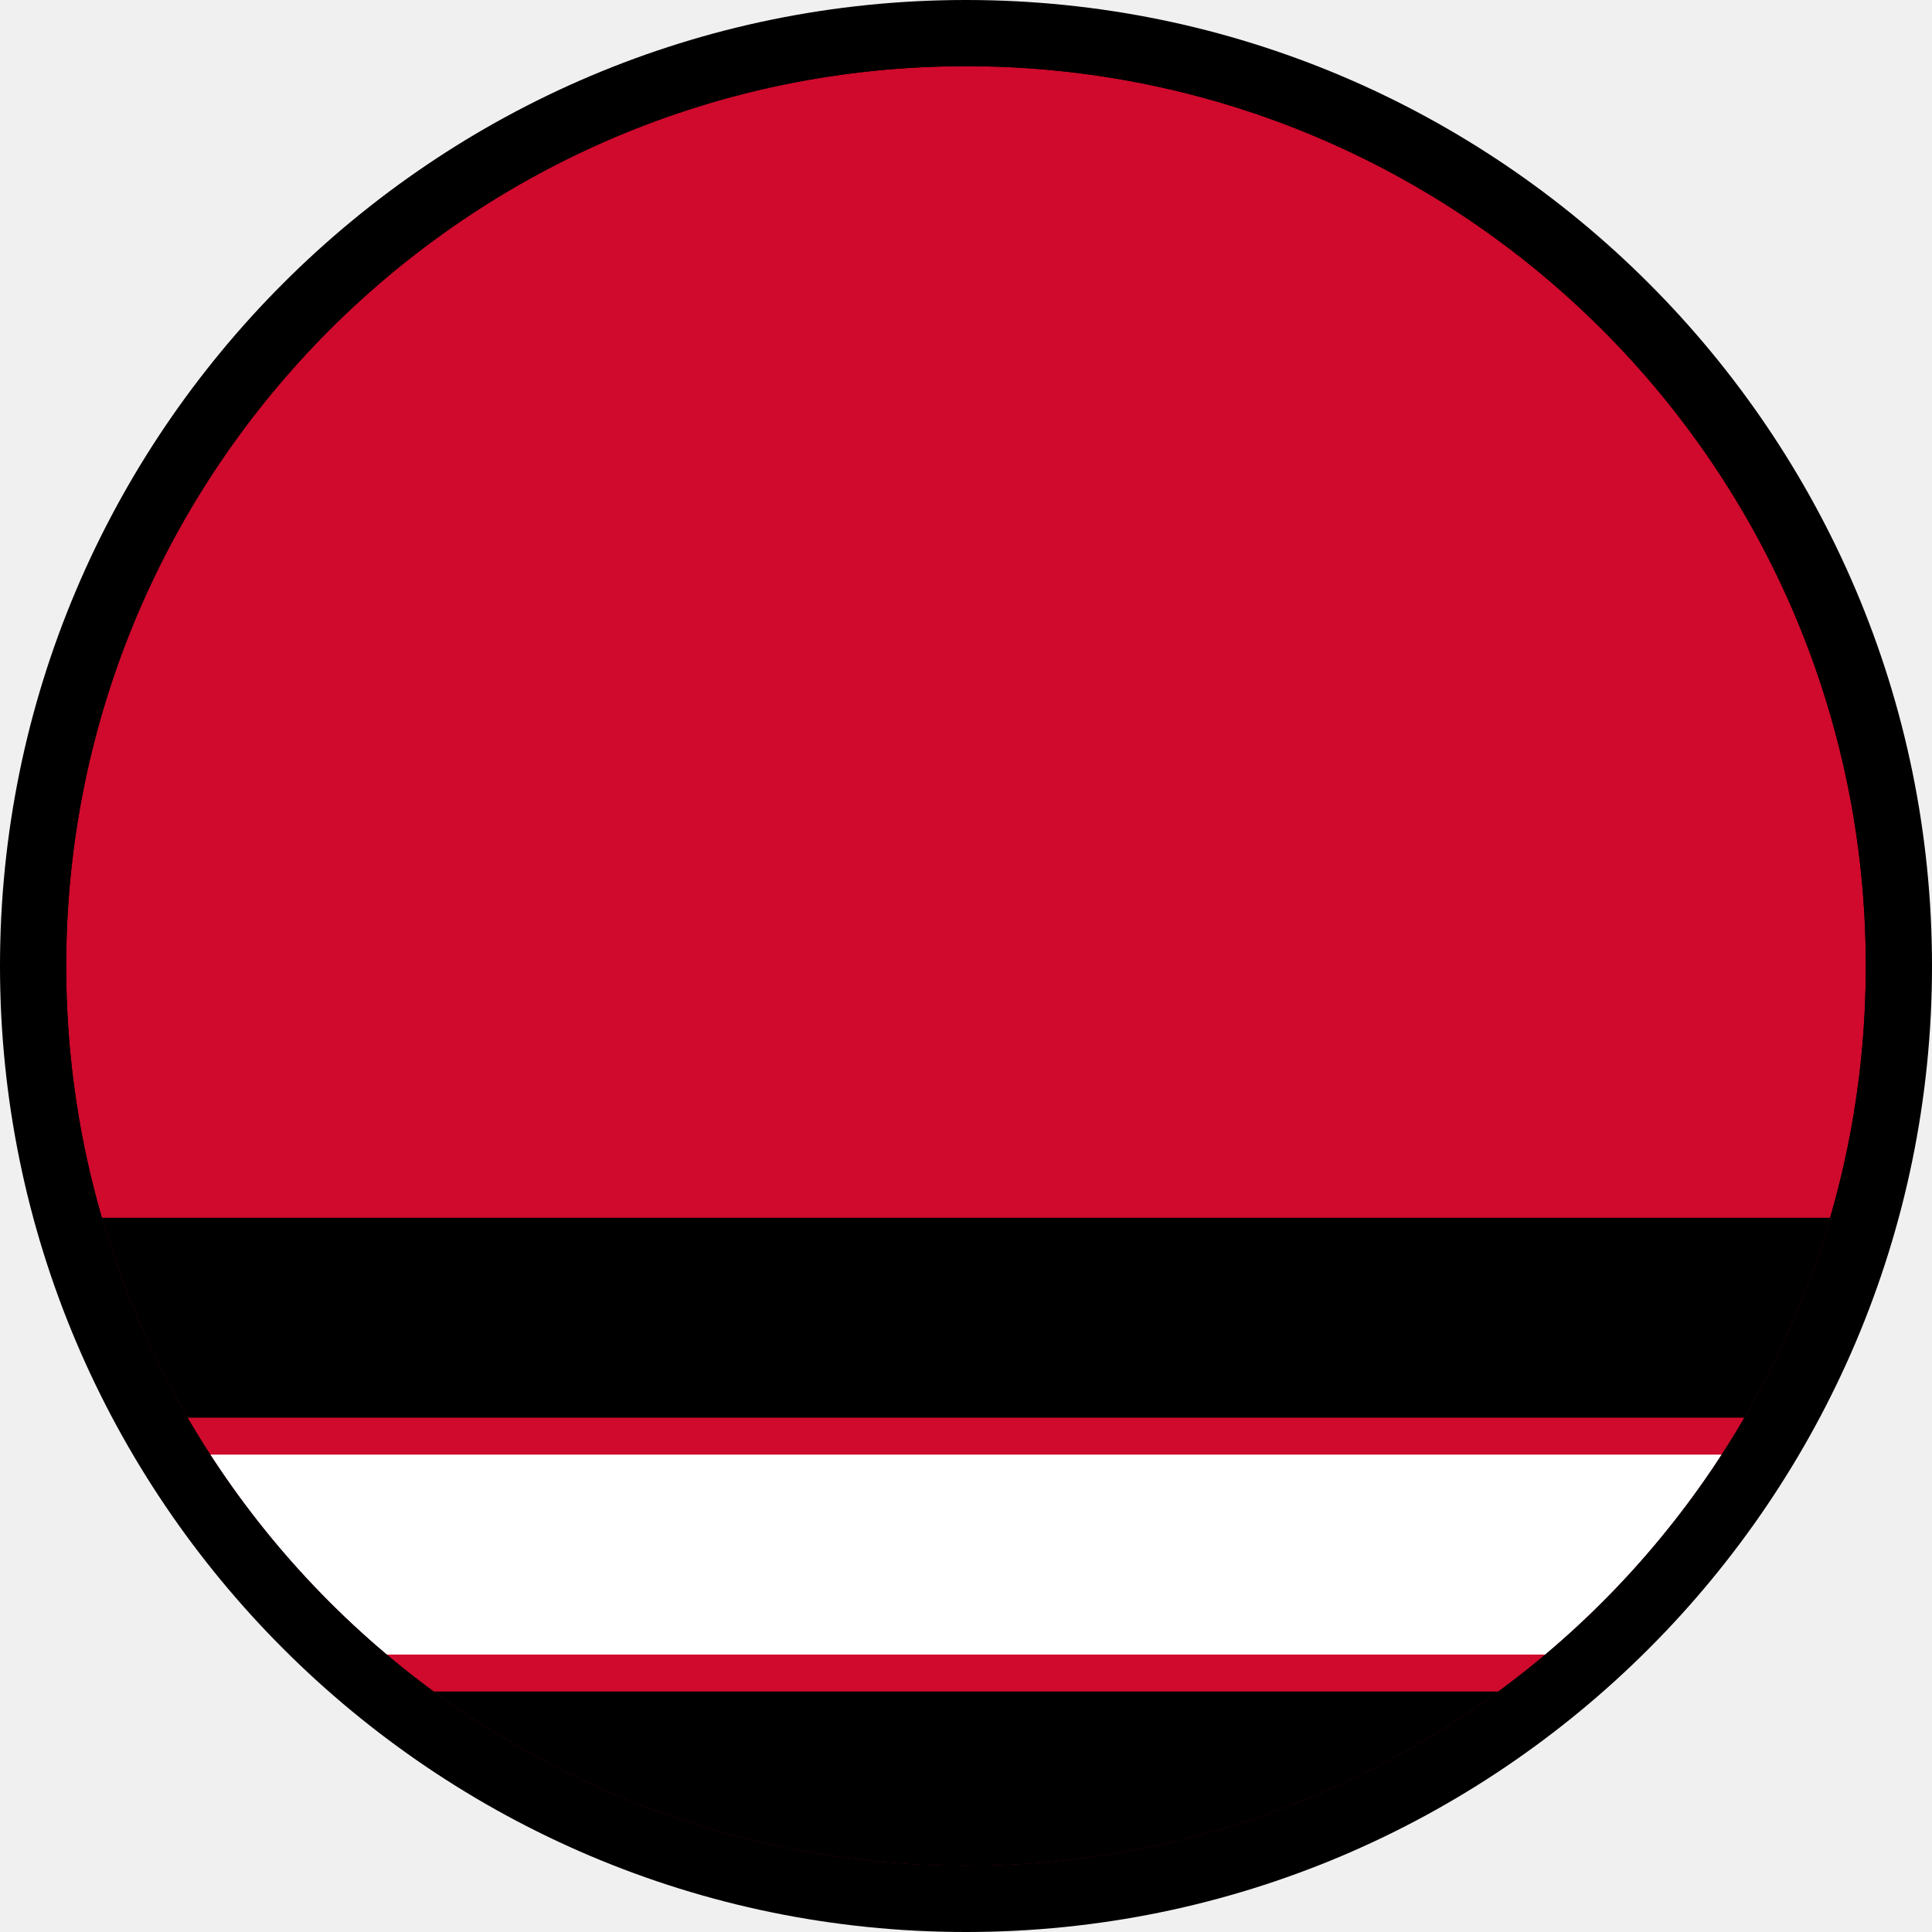
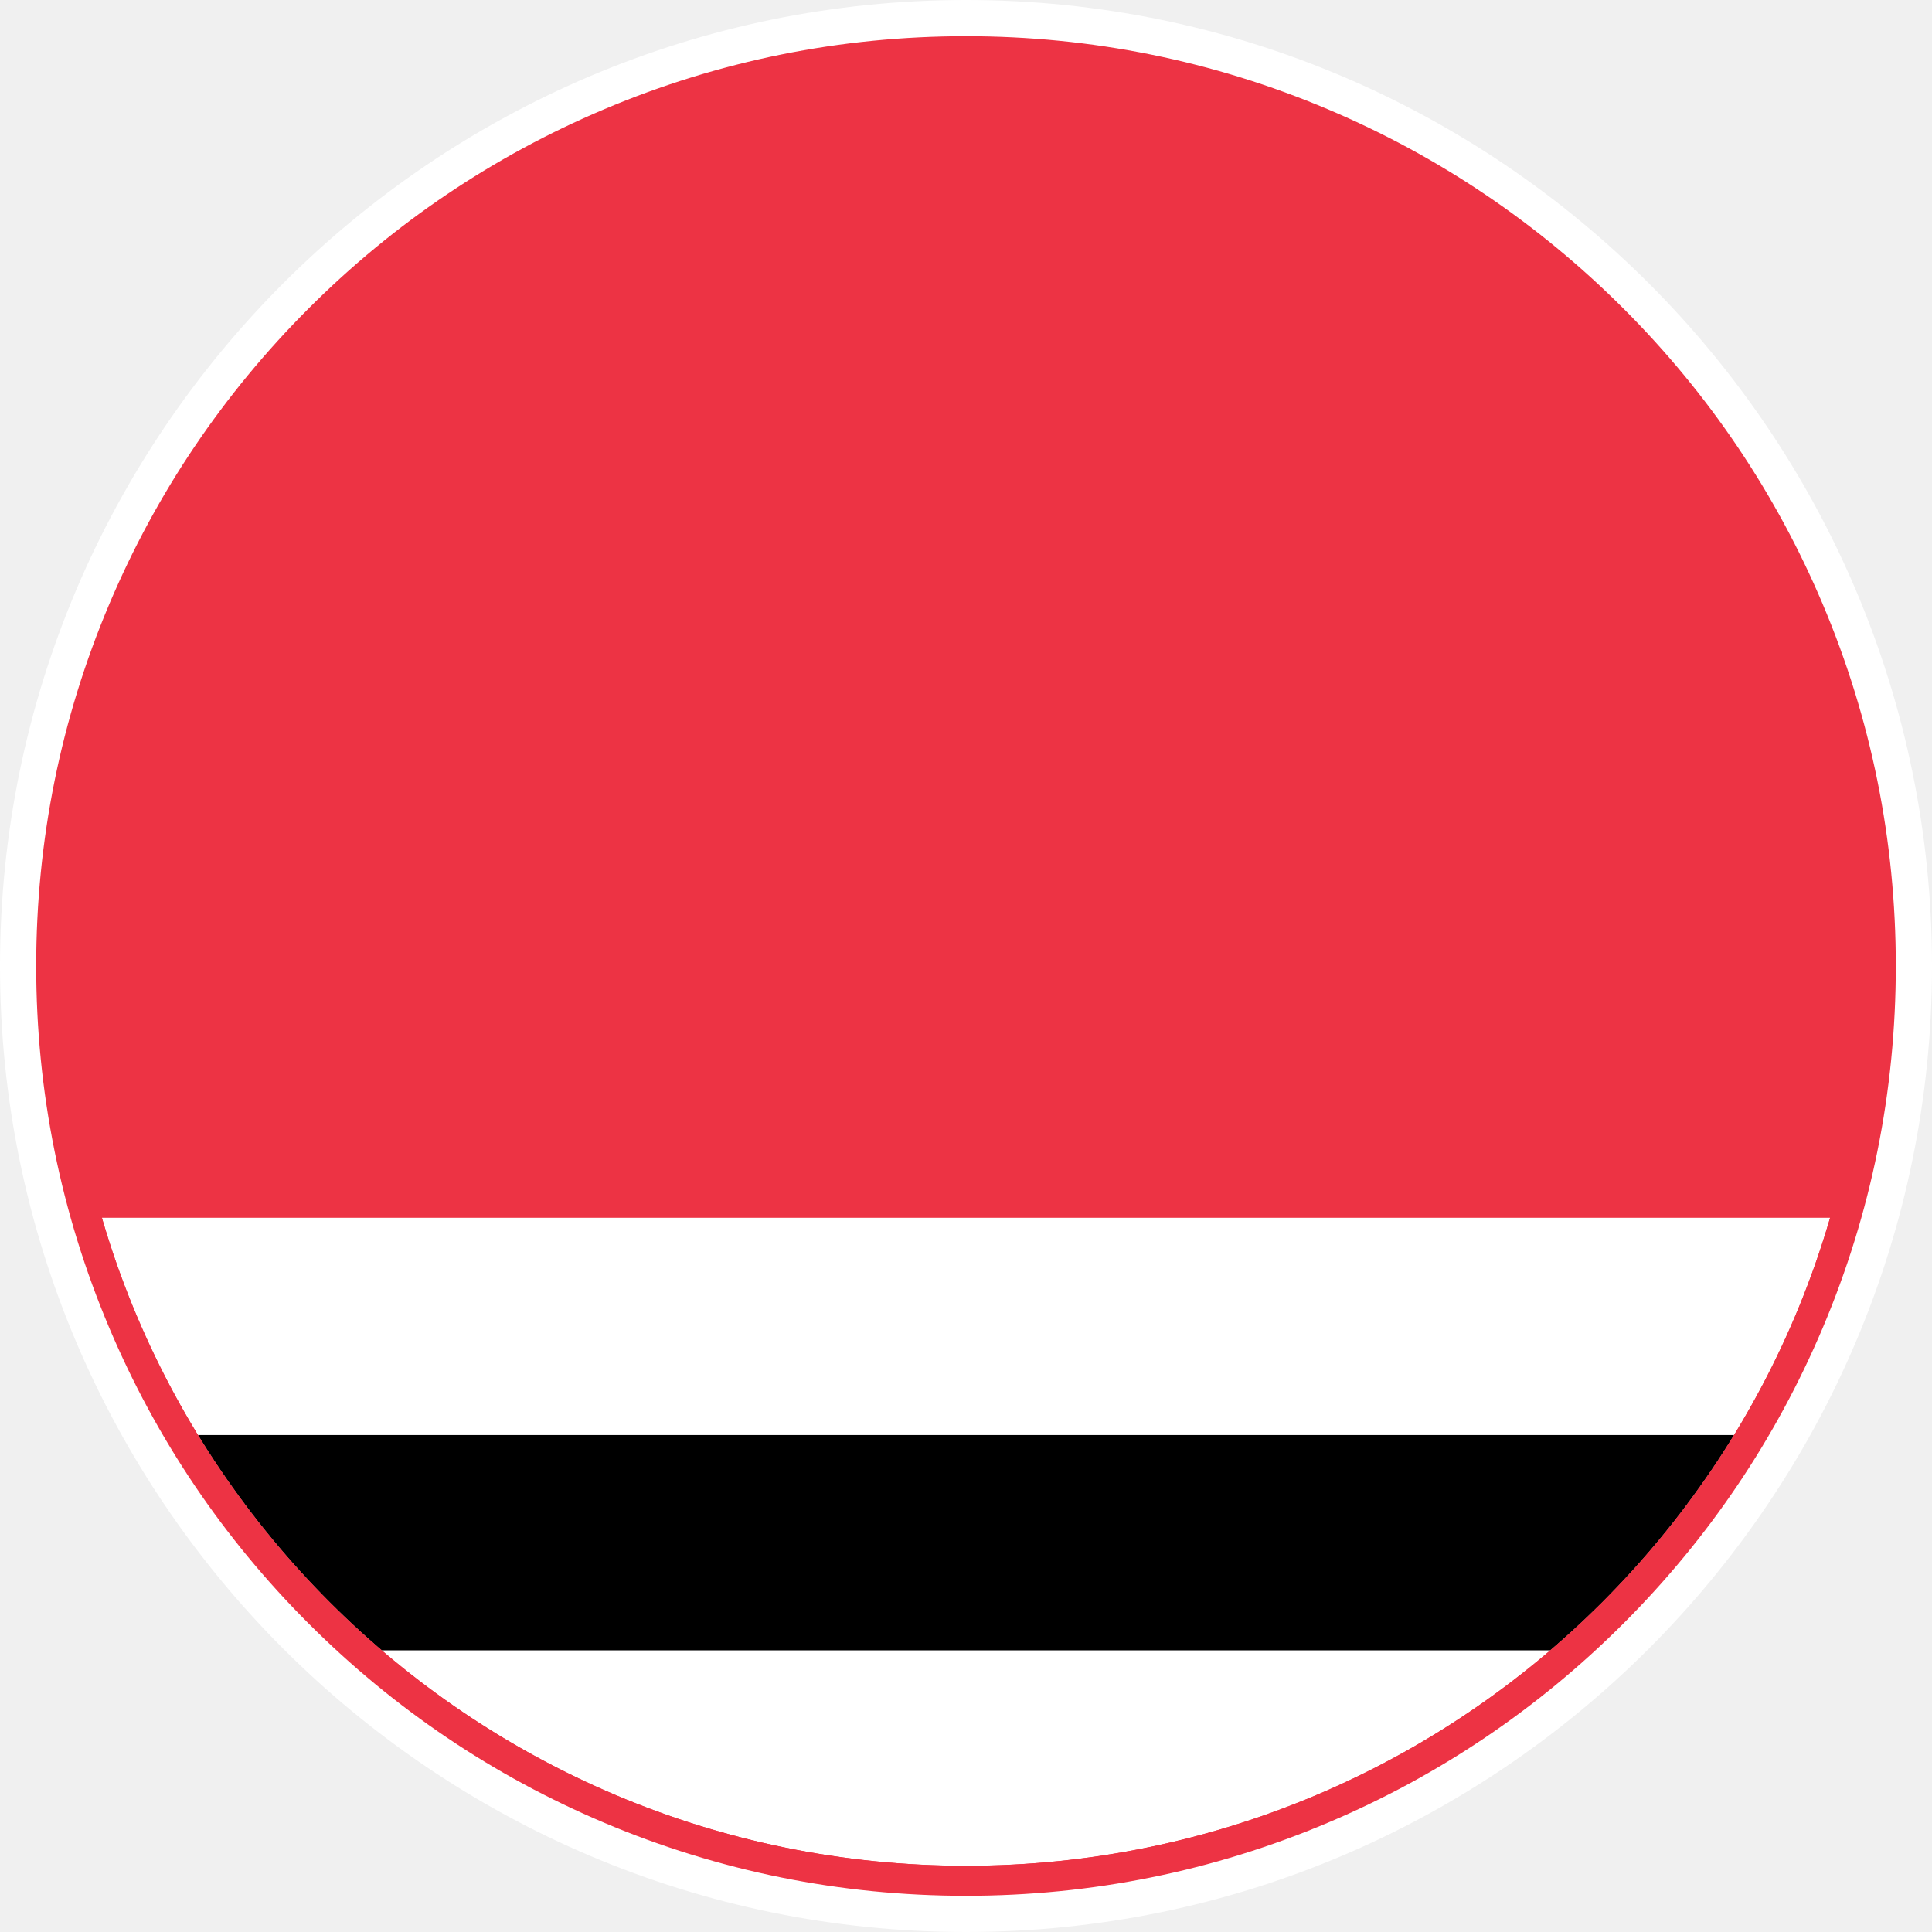
- <svg xmlns="http://www.w3.org/2000/svg" viewBox="0 0 1034.96 1034.96" data-fill="#ffffff" data-stroke="#000000">
+ <svg xmlns="http://www.w3.org/2000/svg" data-vb="600" data-num-size="216.08" data-num-base="235.78" data-num-fill="#fff" data-num-spacing="0" data-name-size="76.17" data-name-base="338.93" data-name-fill="#fff" data-name-spacing=".08" data-name-maxw="523.44" data-stroke="none" id="CHI-Layer_1" viewBox="0 0 600 600">
  <defs>
-     <clipPath id="CHI-disc">
-       <rect x="35.46" y="35.46" width="964.04" height="964.04" rx="482.02" ry="482.02" />
+     <style>.CHI-cls-1 {font-size: 76.17px;}.CHI-cls-1, .CHI-cls-2, .CHI-cls-3 {fill: #fff;}.CHI-cls-1, .CHI-cls-3 {font-family: NHLNewJersey, 'NHL New Jersey';}.CHI-cls-4 {letter-spacing: 0em;}.CHI-cls-5 {fill: none;}.CHI-cls-6 {fill: #ed3344;}.CHI-cls-7 {letter-spacing: .08em;}.CHI-cls-8 {clip-path: url(#CHI-clippath);}.CHI-cls-3 {font-size: 216.08px;letter-spacing: 0em;}</style>
+     <clipPath id="CHI-clippath">
+       <rect class="CHI-cls-5" x="20.56" y="20.56" width="558.89" height="558.89" rx="279.44" ry="279.44" />
    </clipPath>
  </defs>
-   <path fill="#000000" d="M517.48,0C232.14,0,0,232.14,0,517.48s232.14,517.48,517.48,517.48,517.48-232.14,517.48-517.48S802.82,0,517.48,0ZM517.48,967.46c-248.52,0-449.98-201.46-449.98-449.98S268.96,67.5,517.48,67.5s449.98,201.46,449.98,449.98-201.46,449.98-449.98,449.98Z" />
-   <rect fill="#CF0A2C" x="35.46" y="35.46" width="964.04" height="964.04" rx="482.02" ry="482.02" />
-   <g clip-path="url(#CHI-disc)">
-     <rect fill="#000000" x="-73.92" y="652.36" width="1182.79" height="107.09" />
-     <rect fill="#ffffff" x="-73.92" y="779.24" width="1182.79" height="107.09" />
-     <rect fill="#000000" x="-73.92" y="906.13" width="1182.79" height="107.09" />
+   <path class="CHI-cls-2" d="M300,0C134.58,0,0,134.58,0,300s134.58,300,300,300,300-134.58,300-300S465.42,0,300,0ZM300,560.87c-144.07,0-260.87-116.8-260.87-260.87S155.93,39.13,300,39.13s260.87,116.8,260.87,260.87-116.8,260.87-260.87,260.87Z" />
+   <g>
+     <rect class="CHI-cls-6" x="18.19" y="18.19" width="563.61" height="563.61" rx="281.81" ry="281.81" />
+     <g class="CHI-cls-8">
+       <rect class="CHI-cls-2" x="-42.85" y="378.19" width="685.7" height="201.25" />
+       <rect x="-37.27" y="445.66" width="685.7" height="66.86" />
+     </g>
+     <g id="CHI-lettering" />
+     <path class="CHI-cls-6" d="M300,20.56c154.33,0,279.44,125.11,279.44,279.44s-125.11,279.44-279.44,279.44S20.56,454.33,20.56,300,145.67,20.56,300,20.56h0ZM300,11.24c-38.98,0-76.79,7.64-112.4,22.7-34.39,14.54-65.27,35.36-91.78,61.88-26.52,26.52-47.34,57.4-61.88,91.78-15.06,35.61-22.7,73.42-22.7,112.4s7.64,76.79,22.7,112.4c14.54,34.39,35.36,65.27,61.88,91.78,26.52,26.52,57.4,47.34,91.78,61.88,35.61,15.06,73.42,22.7,112.4,22.7s76.79-7.64,112.4-22.7c34.39-14.54,65.27-35.36,91.78-61.88,26.52-26.52,47.33-57.4,61.88-91.78,15.06-35.61,22.7-73.42,22.7-112.4s-7.64-76.79-22.7-112.4c-14.54-34.39-35.36-65.27-61.88-91.78-26.52-26.52-57.4-47.34-91.78-61.88-35.61-15.06-73.42-22.7-112.4-22.7h0Z" />
  </g>
-   <path fill="#000000" d="M517.48,35.46c266.21,0,482.02,215.81,482.02,482.02s-215.81,482.02-482.02,482.02S35.46,783.69,35.46,517.48,251.27,35.46,517.48,35.46h0ZM517.48,19.39c-67.23,0-132.47,13.17-193.88,39.15-59.31,25.09-112.58,61-158.32,106.74-45.74,45.74-81.65,99-106.74,158.32-25.98,61.42-39.15,126.65-39.15,193.88s13.17,132.47,39.15,193.88c25.09,59.31,61,112.58,106.74,158.32s99,81.65,158.32,106.74c61.42,25.98,126.65,39.15,193.88,39.15s132.47-13.17,193.88-39.15c59.31-25.09,112.58-61,158.32-106.74s81.65-99,106.74-158.32c25.98-61.42,39.15-126.65,39.15-193.88s-13.17-132.47-39.15-193.88c-25.09-59.31-61-112.58-106.74-158.32-45.74-45.74-99-81.65-158.32-106.74-61.42-25.98-126.65-39.15-193.88-39.15h0Z" />
</svg>
